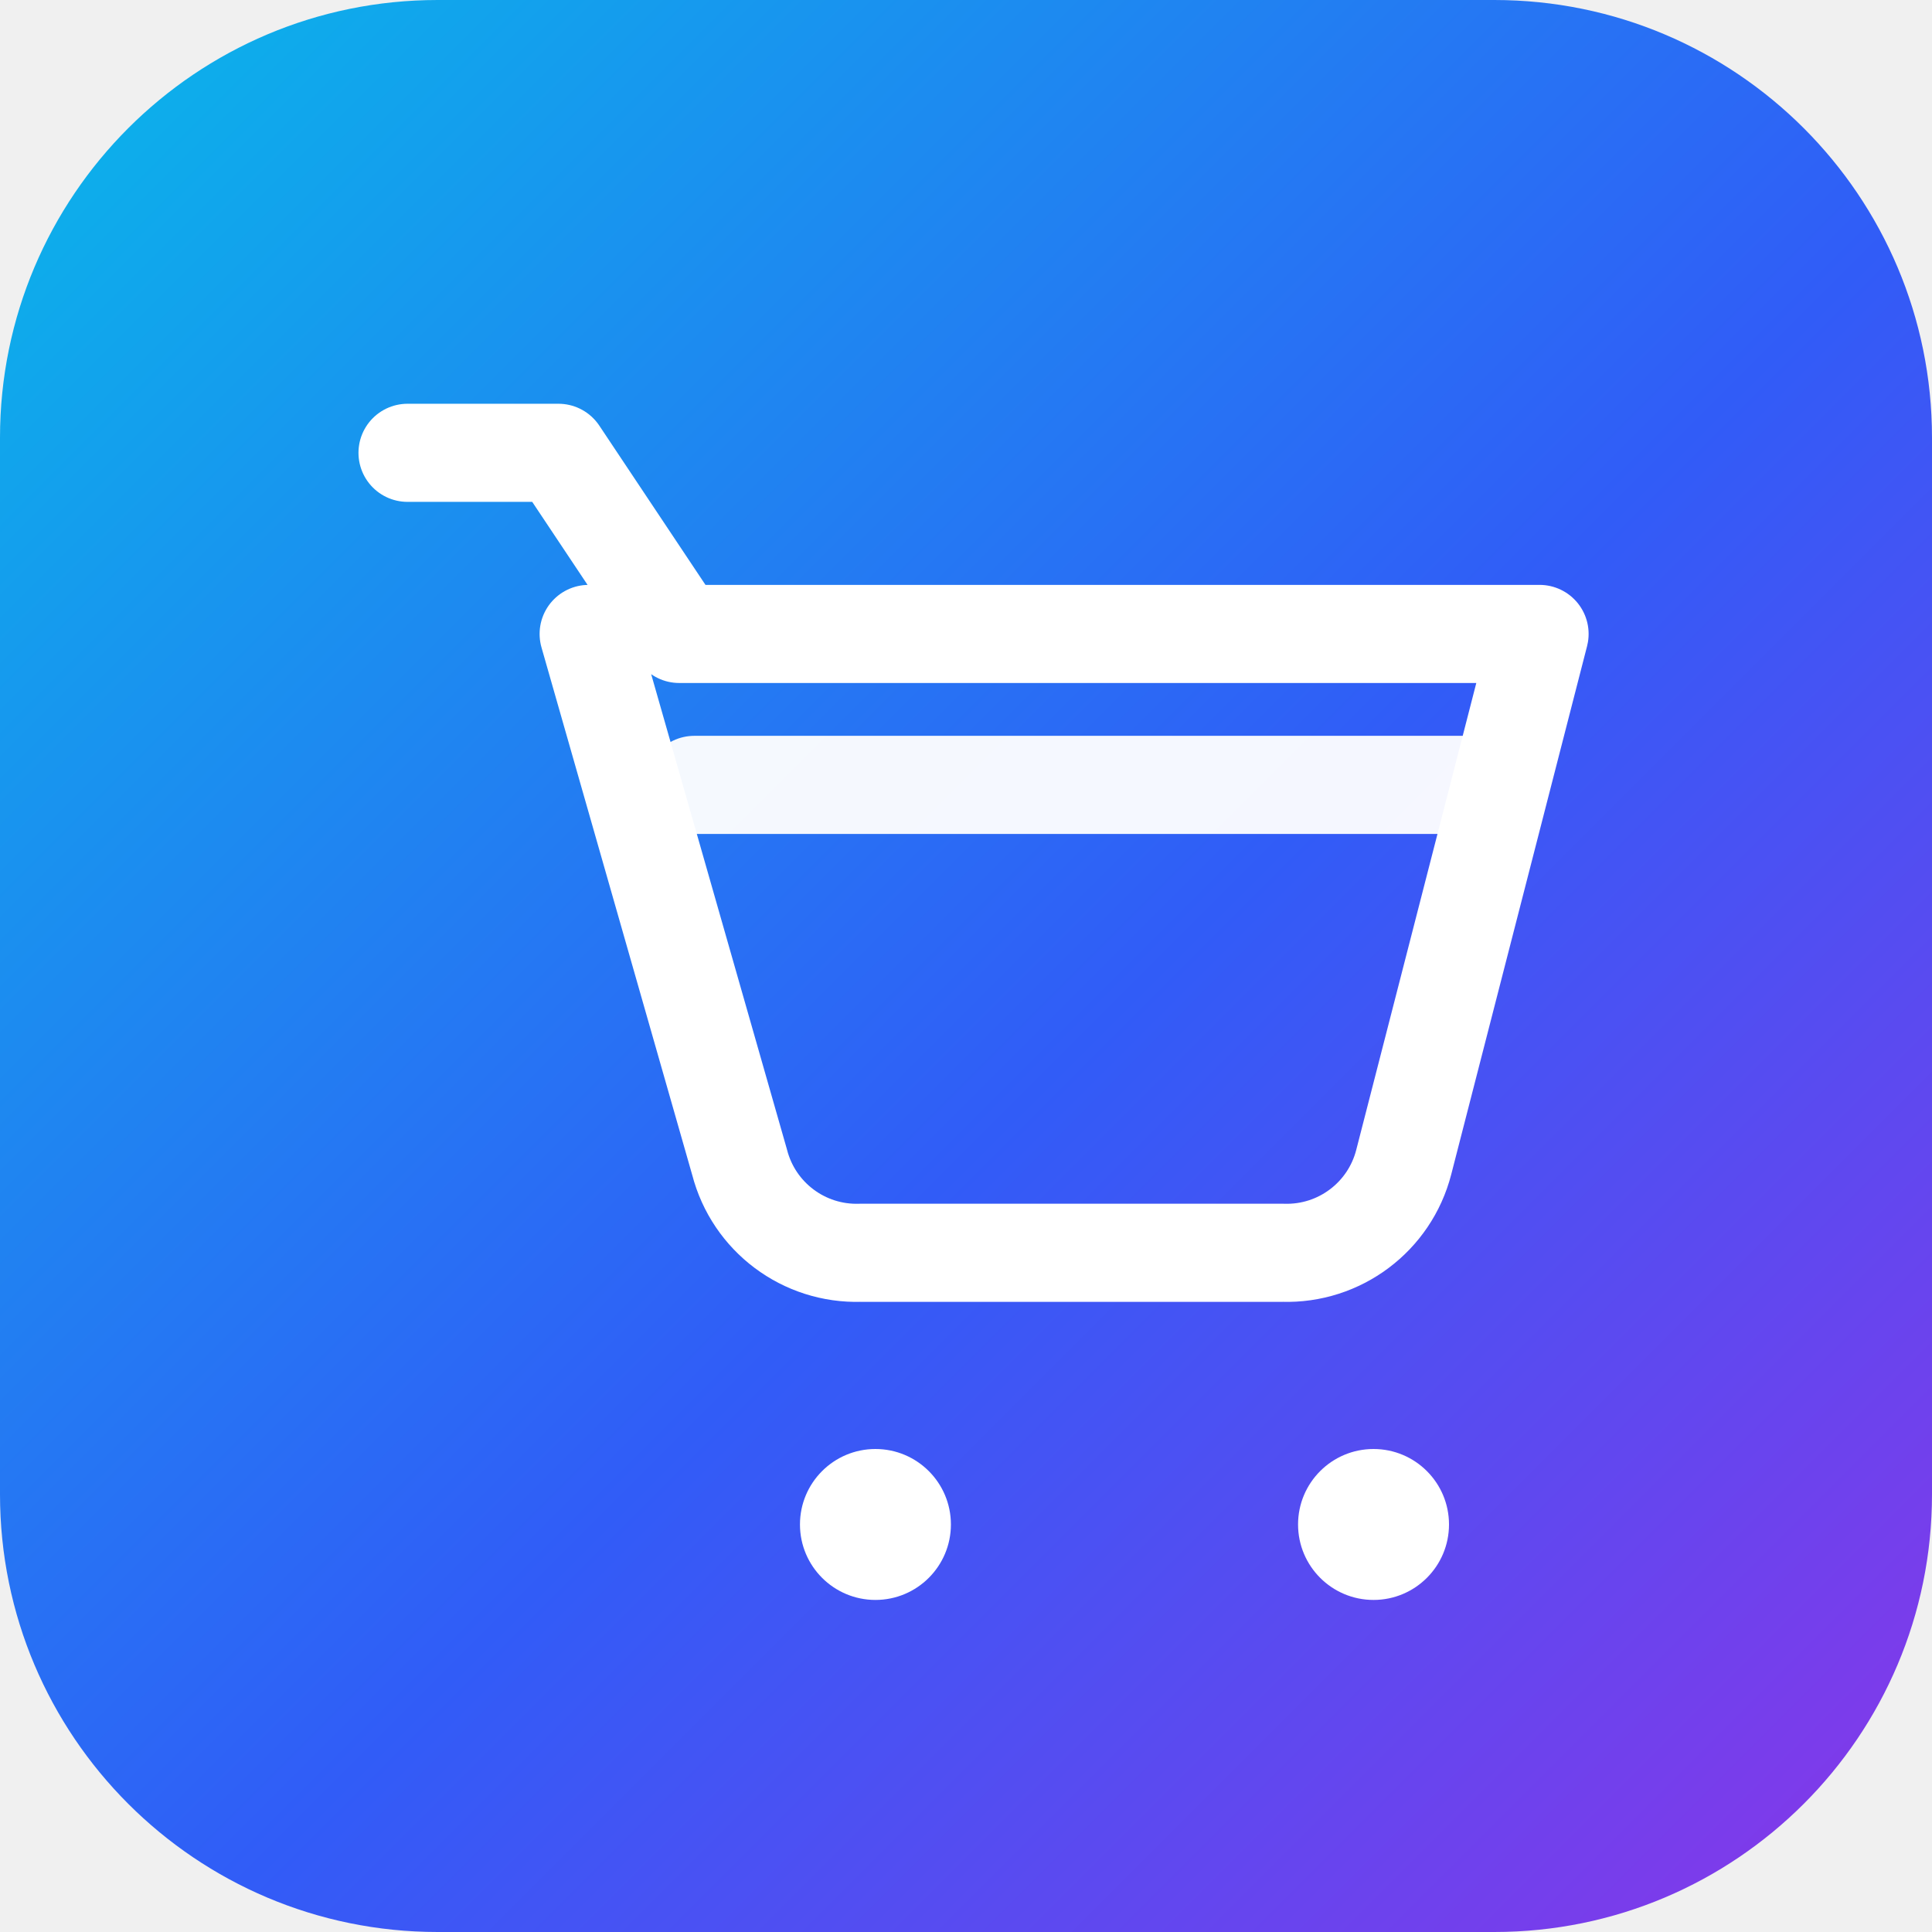
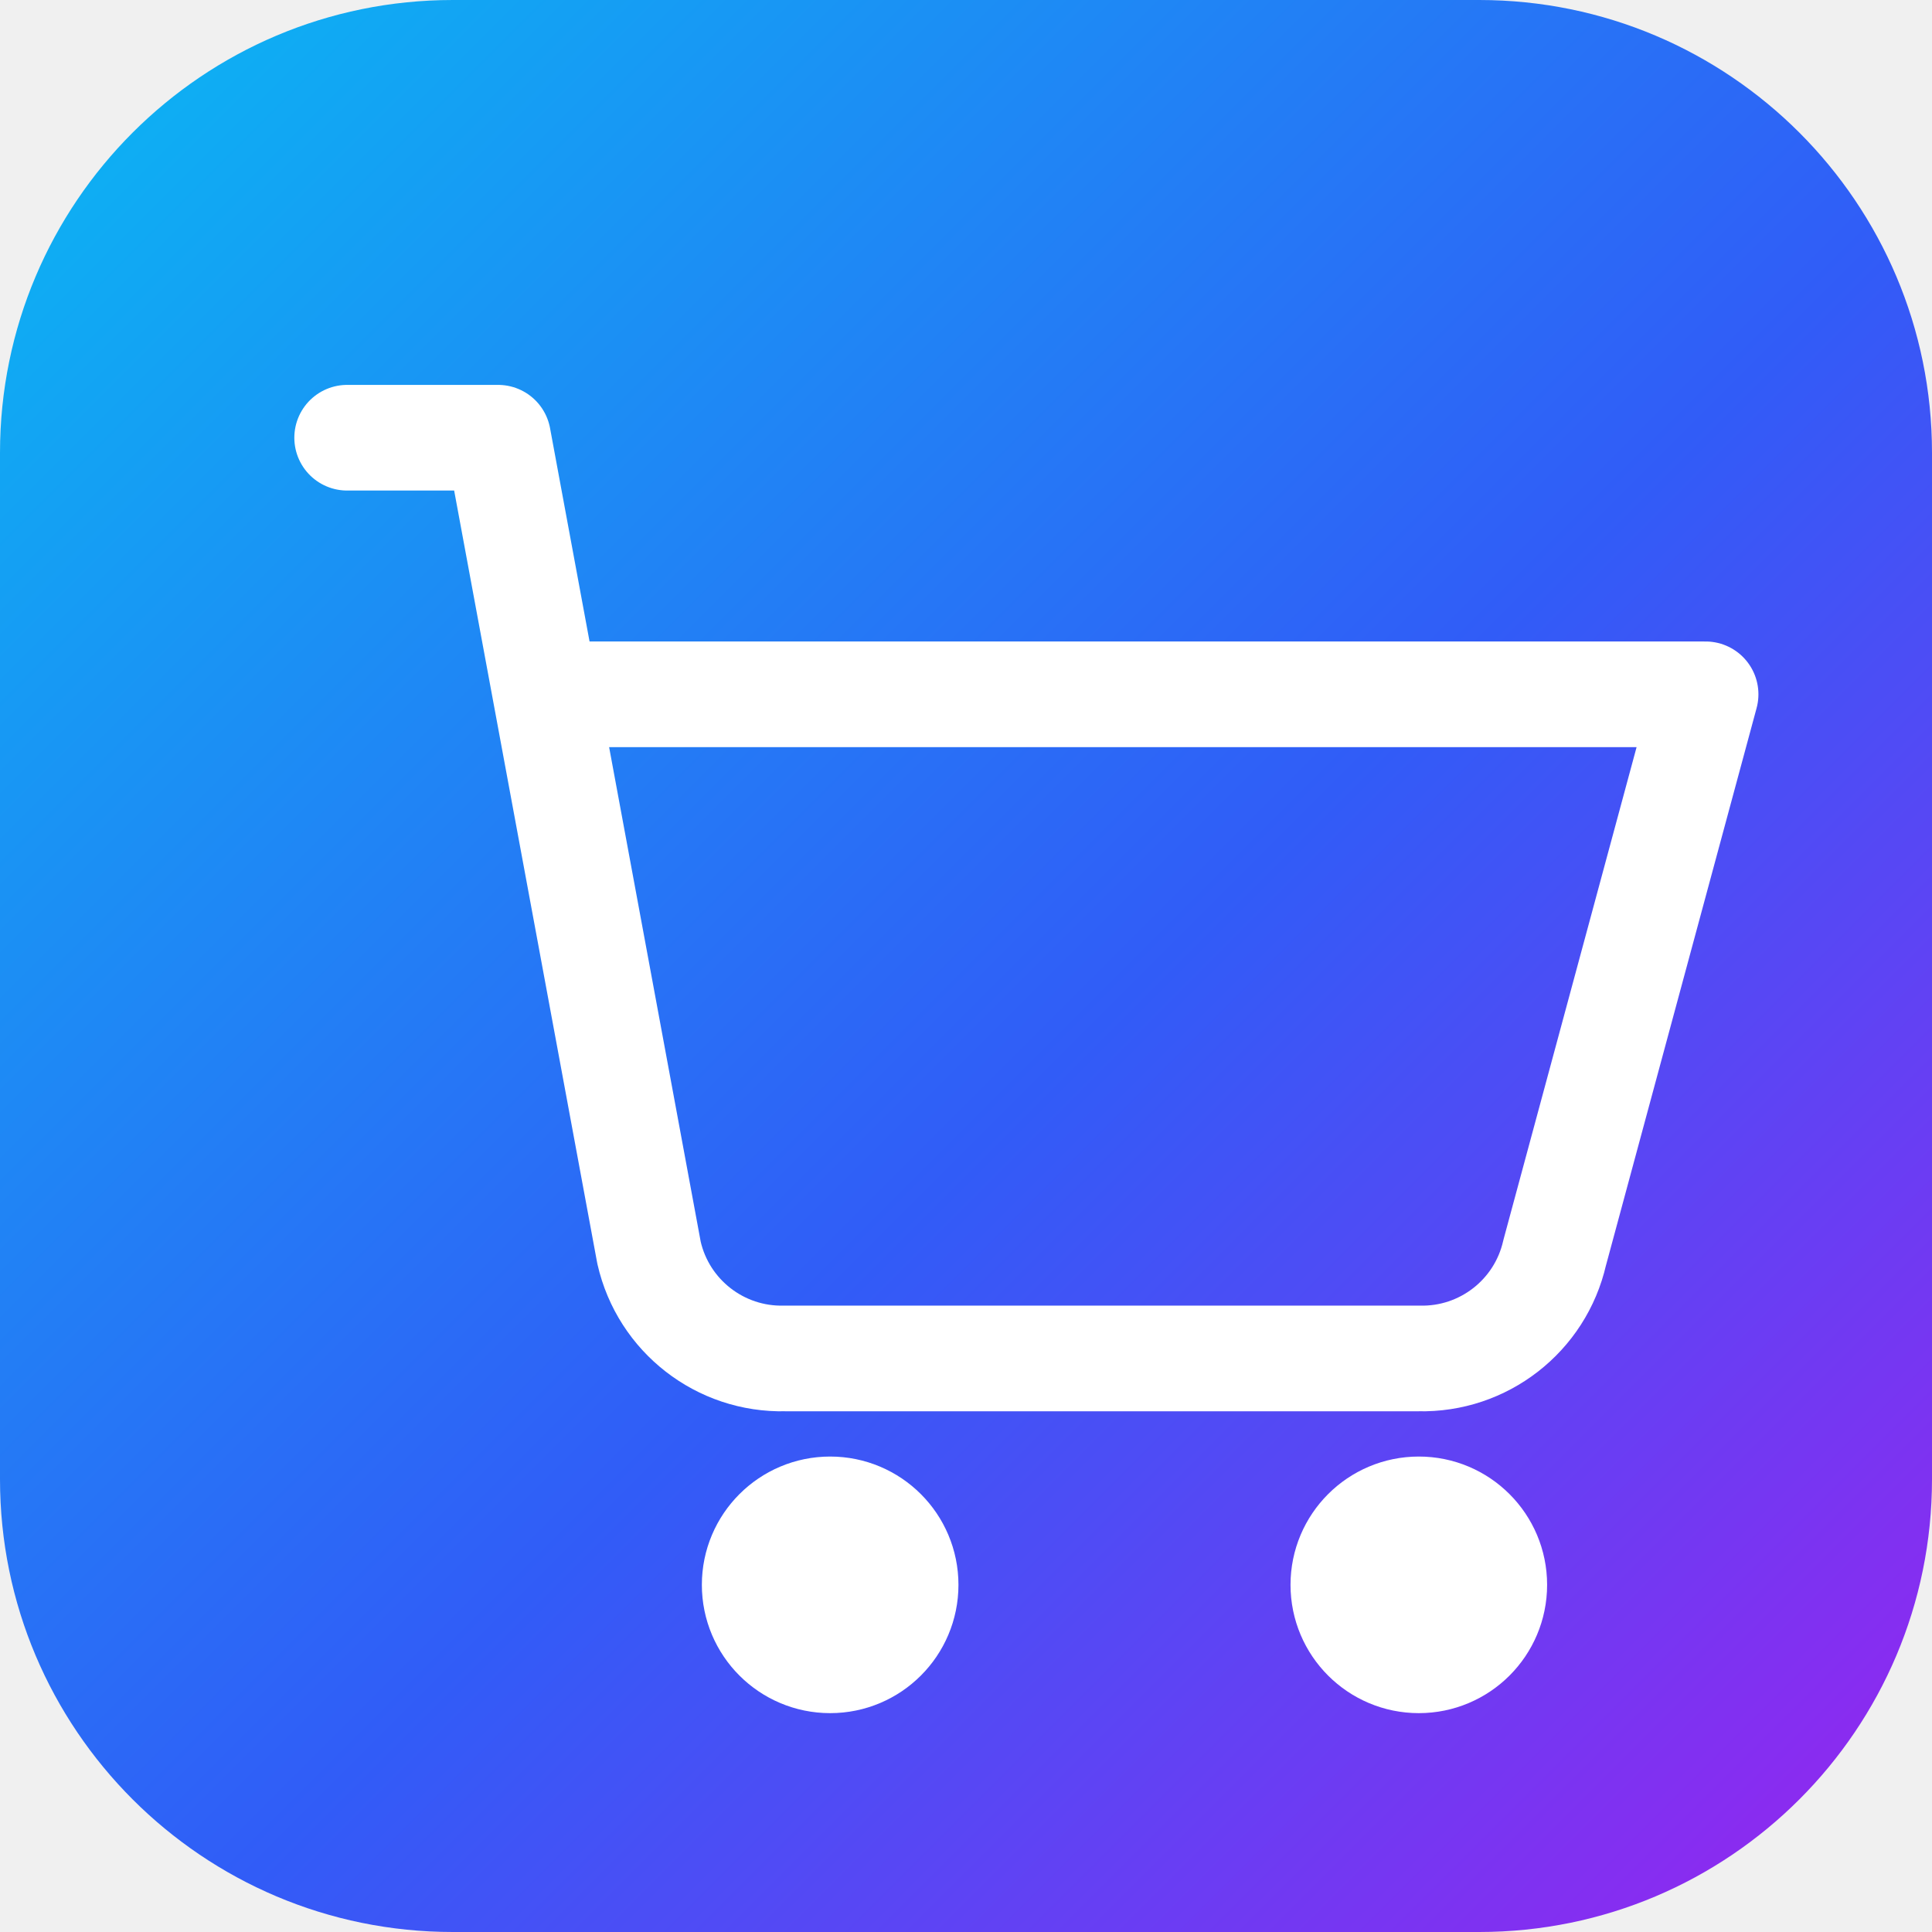
<svg xmlns="http://www.w3.org/2000/svg" viewBox="0 0 128 128">
  <defs>
    <linearGradient id="g" x1="0" y1="0" x2="1" y2="1">
-       <stop stop-color="#08b9e9" />
+       <stop stop-color="#09baf2" />
      <stop offset=".55" stop-color="#315cf7" />
-       <stop offset="1" stop-color="#8b35e8" />
+       <stop offset="1" stop-color="#9b22ef" />
    </linearGradient>
  </defs>
-   <rect width="128" height="128" rx="29" fill="url(#g)" />
-   <g fill="none" stroke="#fff" stroke-width="6.5" stroke-linecap="round" stroke-linejoin="round">
-     <path d="M27 30h10l8 12h57l-9 35a8 8 0 0 1-8 6H57a8 8 0 0 1-8-6L39 42" />
-     <path d="M46 52h52" opacity=".95" />
-     <circle cx="58" cy="101" r="5" fill="#fff" stroke="none" />
-     <circle cx="91" cy="101" r="5" fill="#fff" stroke="none" />
+   <rect width="128" height="128" rx="30" fill="url(#g)" />
+   <g fill="none" stroke="white" stroke-width="7" stroke-linecap="round" stroke-linejoin="round">
+     <path d="M23 29h10l10 54a9 9 0 0 0 9 7h42a9 9 0 0 0 9-7l10-37H39" />
+     <circle cx="55" cy="105" r="5" fill="white" />
+     <circle cx="94" cy="105" r="5" fill="white" />
  </g>
</svg>
